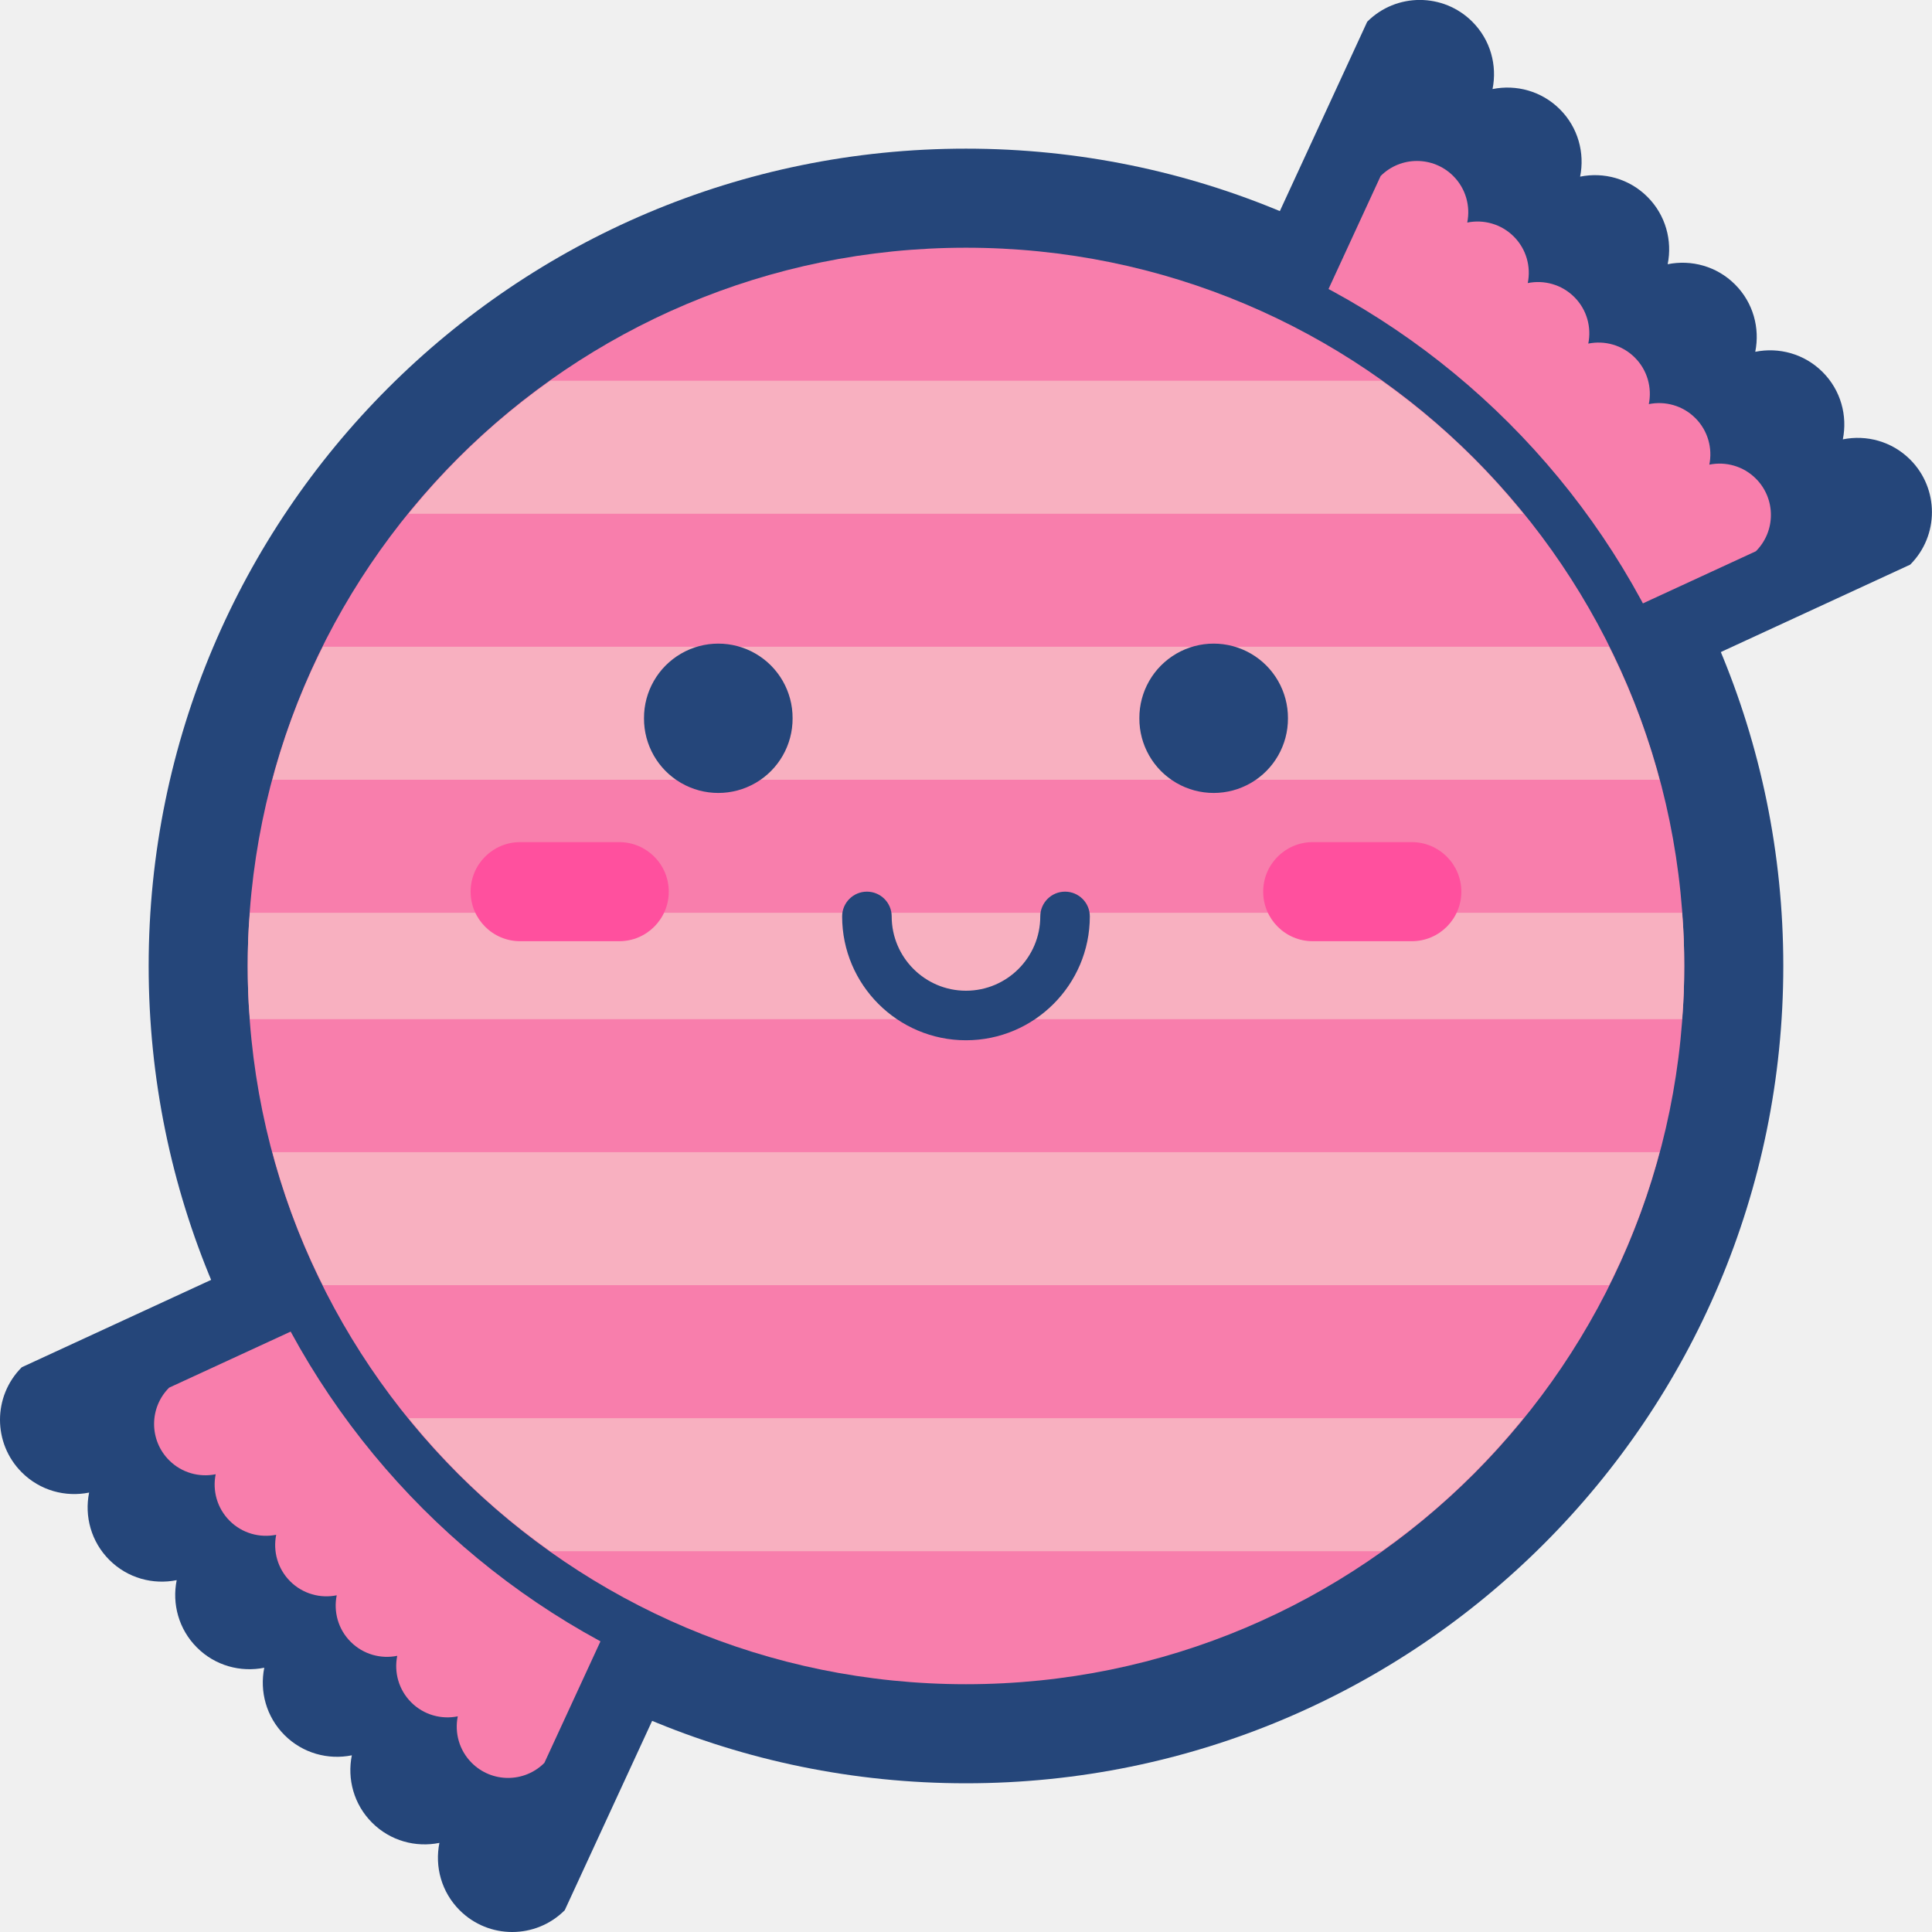
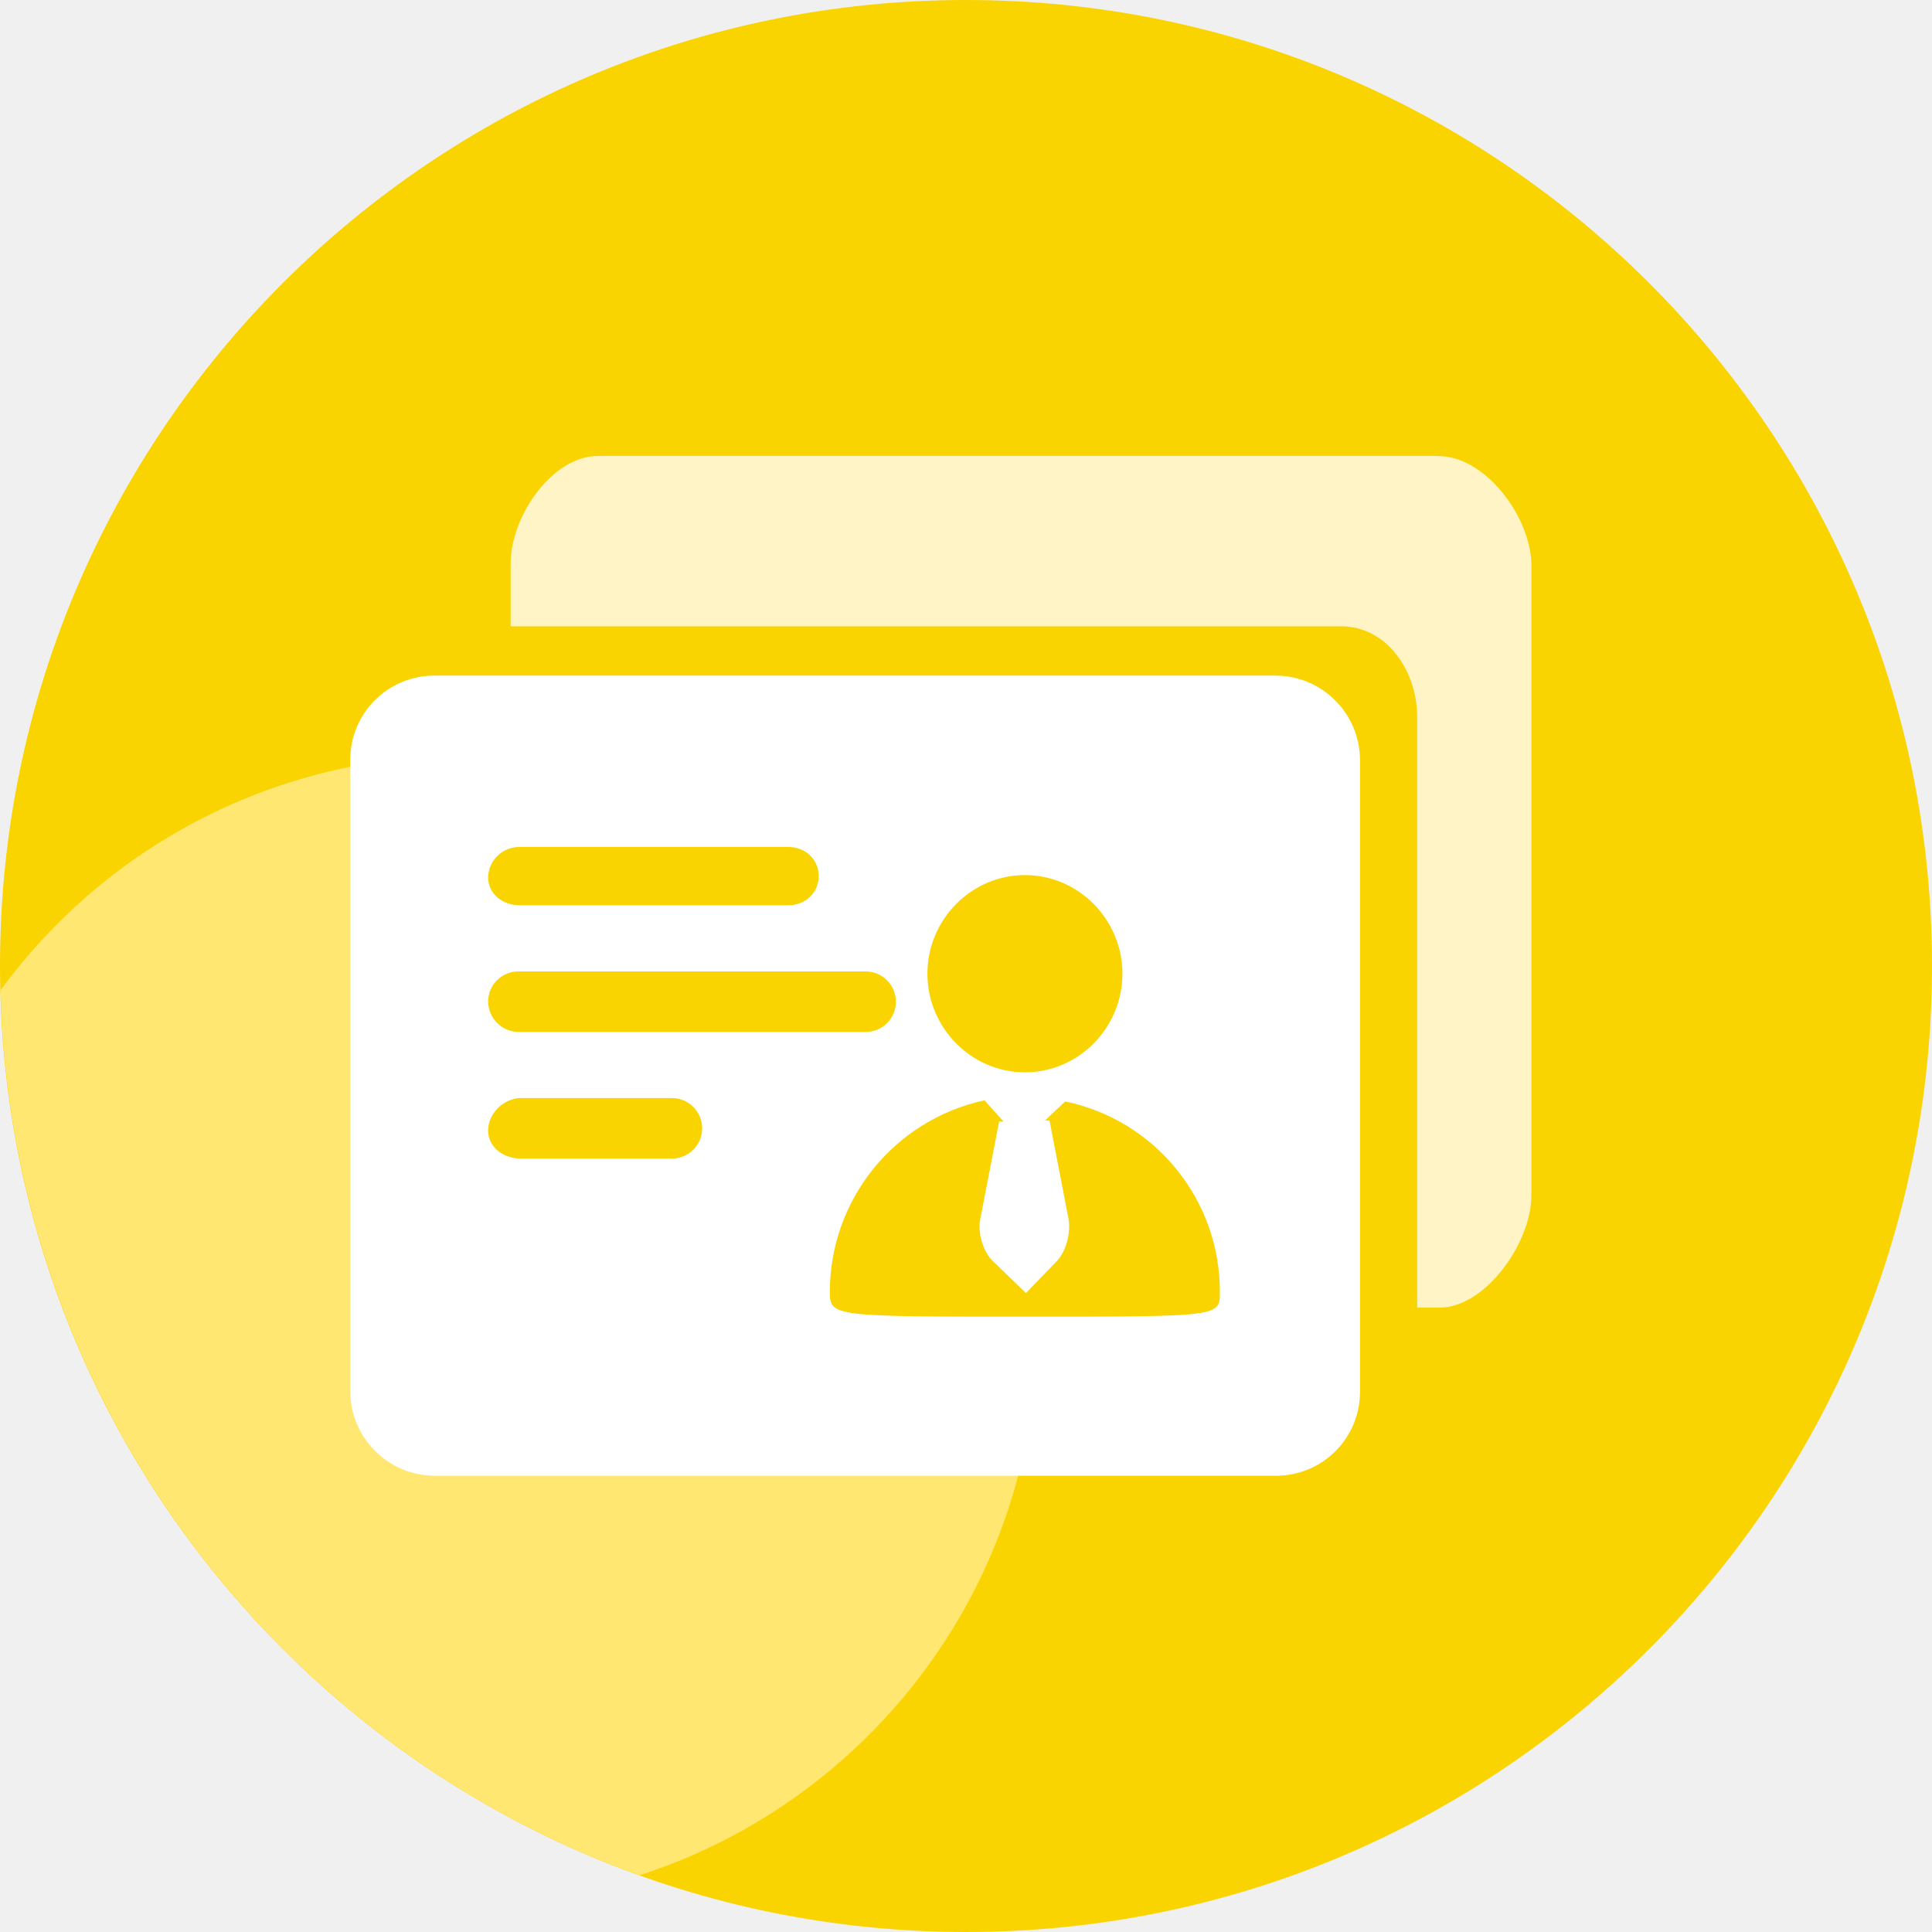
- <svg xmlns="http://www.w3.org/2000/svg" t="1657161887993" class="icon" viewBox="0 0 1024 1024" version="1.1" p-id="1373" width="200" height="200">
+ <svg xmlns="http://www.w3.org/2000/svg" id="图层_1" data-name="图层 1" viewBox="0 0 691.73 691.73">
  <defs>
-     <style type="text/css">@font-face { font-family: feedback-iconfont; src: url("//at.alicdn.com/t/font_1031158_u69w8yhxdu.woff2?t=1630033759944") format("woff2"), url("//at.alicdn.com/t/font_1031158_u69w8yhxdu.woff?t=1630033759944") format("woff"), url("//at.alicdn.com/t/font_1031158_u69w8yhxdu.ttf?t=1630033759944") format("truetype"); }
- </style>
+     <style>.cls-1{fill:none;}.cls-2{clip-path:url(#clip-path);}.cls-3{fill:#fad400;}.cls-4{fill:#ffe771;}.cls-5{fill:#fff;}.cls-6{fill:#fff4c5;}</style>
+     <clipPath id="clip-path" transform="translate(-613.88 -194.19)">
+       <rect class="cls-1" x="614" y="194" width="691.88" height="692.88" />
+     </clipPath>
  </defs>
-   <path d="M511.988 511.983m-433.195 0a433.195 433.195 0 1 0 866.39 0 433.195 433.195 0 1 0-866.39 0Z" fill="#25467A" p-id="1374" />
-   <path d="M1012.44 243.592c-9.7-9.7-23.189-13.25-35.699-10.72 2.53-12.51-1.02-25.999-10.72-35.689-9.7-9.7-23.189-13.25-35.699-10.72 2.53-12.51-1.02-25.999-10.72-35.699-9.7-9.7-23.189-13.25-35.699-10.72 2.53-12.51-1.02-25.999-10.72-35.699-9.7-9.7-23.189-13.25-35.689-10.72 2.53-12.51-1.02-25.999-10.72-35.699-9.7-9.7-23.189-13.25-35.699-10.72 2.53-12.51-1.02-25.999-10.72-35.699-15.379-15.379-40.319-15.379-55.698 0L613.294 252.871l74.257 74.257 9.28 9.28 74.257 74.257 241.342-111.386c15.379-15.369 15.379-40.309 0.01-55.688z" fill="#25467A" p-id="1375" />
-   <path d="M930.653 253.681c-6.7-6.7-16.019-9.16-24.669-7.41 1.75-8.64-0.7-17.959-7.41-24.669-6.7-6.7-16.019-9.16-24.669-7.41 1.75-8.64-0.7-17.959-7.41-24.669-6.7-6.7-16.029-9.16-24.669-7.41 1.75-8.64-0.7-17.969-7.41-24.669-6.7-6.7-16.019-9.16-24.669-7.41 1.75-8.64-0.7-17.959-7.41-24.669-6.7-6.7-16.019-9.16-24.669-7.41 1.75-8.64-0.7-17.959-7.41-24.669-10.63-10.63-27.859-10.63-38.489 0L654.833 260.091l51.318 51.318 6.41 6.41 51.318 51.318 166.774-76.967c10.62-10.63 10.62-27.859 0-38.489z" fill="#F87EAC" p-id="1376" />
-   <path d="M327.134 687.547l-74.257-74.257L11.535 724.675c-15.379 15.379-15.379 40.319 0 55.698 9.7 9.7 23.189 13.25 35.699 10.72-2.53 12.51 1.02 25.999 10.72 35.699 9.7 9.7 23.189 13.25 35.699 10.72-2.53 12.51 1.02 25.999 10.72 35.699 9.7 9.7 23.189 13.25 35.699 10.72-2.53 12.51 1.02 25.999 10.72 35.699 9.7 9.7 23.189 13.25 35.689 10.72-2.53 12.51 1.02 25.999 10.72 35.699 9.7 9.7 23.189 13.25 35.699 10.72-2.53 12.51 1.02 25.999 10.72 35.699 15.379 15.379 40.319 15.379 55.698 0l111.386-241.342-83.567-83.577z" fill="#25467A" p-id="1377" />
-   <path d="M89.642 773.974c6.7 6.7 16.019 9.16 24.669 7.41-1.75 8.64 0.7 17.959 7.41 24.669 6.7 6.7 16.019 9.16 24.669 7.41-1.75 8.64 0.7 17.959 7.41 24.669 6.7 6.7 16.029 9.16 24.669 7.41-1.75 8.64 0.7 17.969 7.41 24.669 6.7 6.7 16.019 9.16 24.669 7.41-1.75 8.64 0.7 17.959 7.41 24.669 6.7 6.7 16.019 9.16 24.669 7.41-1.75 8.64 0.7 17.959 7.41 24.669 10.63 10.63 27.859 10.63 38.489 0l76.967-166.774-51.318-51.318-6.41-6.41-51.318-51.318-166.804 76.937c-10.63 10.63-10.63 27.859 0 38.489z" fill="#F87EAC" p-id="1378" />
-   <path d="M511.988 511.983m-406.946 0a406.946 406.946 0 1 0 813.892 0 406.946 406.946 0 1 0-813.892 0Z" fill="#25467A" p-id="1379" />
-   <path d="M511.988 511.983m-380.687 0a380.687 380.687 0 1 0 761.374 0 380.687 380.687 0 1 0-761.374 0Z" fill="#F87EAC" p-id="1380" />
-   <path d="M807.377 272.291H216.598a371.392 371.392 0 0 1 75.147-70.498h440.465a371.497 371.497 0 0 1 75.167 70.498zM879.565 413.286H144.41c6.49-24.529 15.509-48.218 26.789-70.498h681.577c11.28 22.279 20.299 45.968 26.789 70.498zM892.674 511.983c0 9.45-0.28 18.889-1.13 28.199H132.43c-0.85-9.31-1.13-18.749-1.13-28.199s0.28-18.889 1.13-28.199h759.114c0.85 9.31 1.13 18.749 1.13 28.199z" fill="#F8B0C0" p-id="1381" />
-   <path d="M879.565 610.679c-6.49 24.529-15.509 48.218-26.789 70.498H171.199c-11.28-22.279-20.299-45.968-26.789-70.498h735.155z" fill="#F8B0C0" p-id="1382" />
-   <path d="M807.377 751.674a371.392 371.392 0 0 1-75.147 70.498H291.755a371.392 371.392 0 0 1-75.147-70.498H807.377z" fill="#F8B0C0" p-id="1383" />
-   <path d="M511.988 551.361c-36.189 0-65.638-29.449-65.638-65.638 0-7.25 5.88-13.13 13.13-13.13s13.13 5.88 13.13 13.13c0 21.719 17.669 39.379 39.379 39.379 21.719 0 39.379-17.669 39.379-39.379 0-7.25 5.88-13.13 13.13-13.13 7.25 0 13.13 5.88 13.13 13.13 0 36.199-29.449 65.638-65.638 65.638z" fill="#25467A" p-id="1384" />
-   <path d="M380.712 380.707m-39.379 0a39.379 39.379 0 1 0 78.757 0 39.379 39.379 0 1 0-78.757 0Z" fill="#25467A" p-id="1385" />
-   <path d="M643.263 380.707m-39.379 0a39.379 39.379 0 1 0 78.757 0 39.379 39.379 0 1 0-78.757 0Z" fill="#25467A" p-id="1386" />
-   <path d="M328.204 446.345H275.696c-14.5 0-26.259 11.75-26.259 26.259 0 14.5 11.76 26.259 26.259 26.259h52.508c14.5 0 26.259-11.76 26.259-26.259 0-14.5-11.76-26.259-26.259-26.259zM748.279 446.345h-52.508c-14.5 0-26.259 11.75-26.259 26.259 0 14.5 11.76 26.259 26.259 26.259h52.508c14.5 0 26.259-11.76 26.259-26.259-0.01-14.5-11.76-26.259-26.259-26.259z" fill="#FF509E" p-id="1387" />
+   <g class="cls-2">
+     <path class="cls-3" d="M613.88,540.06c0,191,154.85,345.86,345.87,345.86s345.86-154.85,345.86-345.86S1150.76,194.19,959.75,194.19,613.88,349,613.88,540.06Zm0,0" transform="translate(-613.88 -194.19)" />
+   </g>
+   <path class="cls-4" d="M779.77,464.73a205,205,0,0,0-165.69,84C617.73,695,712,818.62,842.85,865.61c82.57-26.63,142.33-104,142.33-195.51,0-113.42-91.95-205.37-205.41-205.37Zm0,0" transform="translate(-613.88 -194.19)" />
+   <path class="cls-5" d="M1100.81,646.73v45.74a30,30,0,0,1-30.09,30.09H769.39a30.32,30.32,0,0,1-30.1-30.09V466.17a30.06,30.06,0,0,1,30.1-30.09h301.33a30.31,30.31,0,0,1,30.09,30.09Z" transform="translate(-613.88 -194.19)" />
+   <path class="cls-3" d="M980.84,507.5c-19.26,0-34.91,16-34.91,35.31s15.65,35.31,34.91,35.31,34.91-16,34.91-35.31-15.65-35.31-34.91-35.31Z" transform="translate(-613.88 -194.19)" />
+   <path class="cls-3" d="M981.64,665.59c69.42,0,69,0,69-8.83a69.56,69.56,0,0,0-55.38-68.21l-7.22,6.82h1.61l6.82,35.31c.8,4.82-.8,11.64-4.41,15.25l-10.84,11.23-11.63-11.23c-3.62-3.21-5.62-10-4.82-14.85l6.82-35.31h1.61l-6.82-7.62A70.16,70.16,0,0,0,911,656.76c0,8.83,1.21,8.83,70.62,8.83Z" transform="translate(-613.88 -194.19)" />
+   <path class="cls-3" d="M788.65,599c0,6,5.61,10,11.63,10h54.17a10.83,10.83,0,0,0,0-21.66H799.88c-6,.4-11.23,5.61-11.23,11.63Z" transform="translate(-613.88 -194.19)" />
+   <path class="cls-3" d="M788.65,552.84a11,11,0,0,0,10.83,10.83H924.27a10.84,10.84,0,0,0,0-21.66H799.48a10.78,10.78,0,0,0-10.83,10.83Z" transform="translate(-613.88 -194.19)" />
+   <path class="cls-3" d="M788.65,508.3c0,6,5.21,10,11.23,10h96.3c6,0,10.83-4.41,10.83-10.43s-4.81-10.43-10.83-10.43h-96.3a11.13,11.13,0,0,0-11.23,10.83Z" transform="translate(-613.88 -194.19)" />
+   <path class="cls-5" d="M788.65,508.3" transform="translate(-613.88 -194.19)" />
+   <path class="cls-6" d="M1128.9,357.44H828c-16.45,0-31.3,21.66-31.3,38.52v22.47H1094c16.45,0,27.28,16,27.28,32.5V662.38h8c16.45,0,32.9-23.27,32.9-40.13V396c-.4-16.86-16.45-38.52-33.3-38.52Zm0,0" transform="translate(-613.88 -194.19)" />
</svg>
